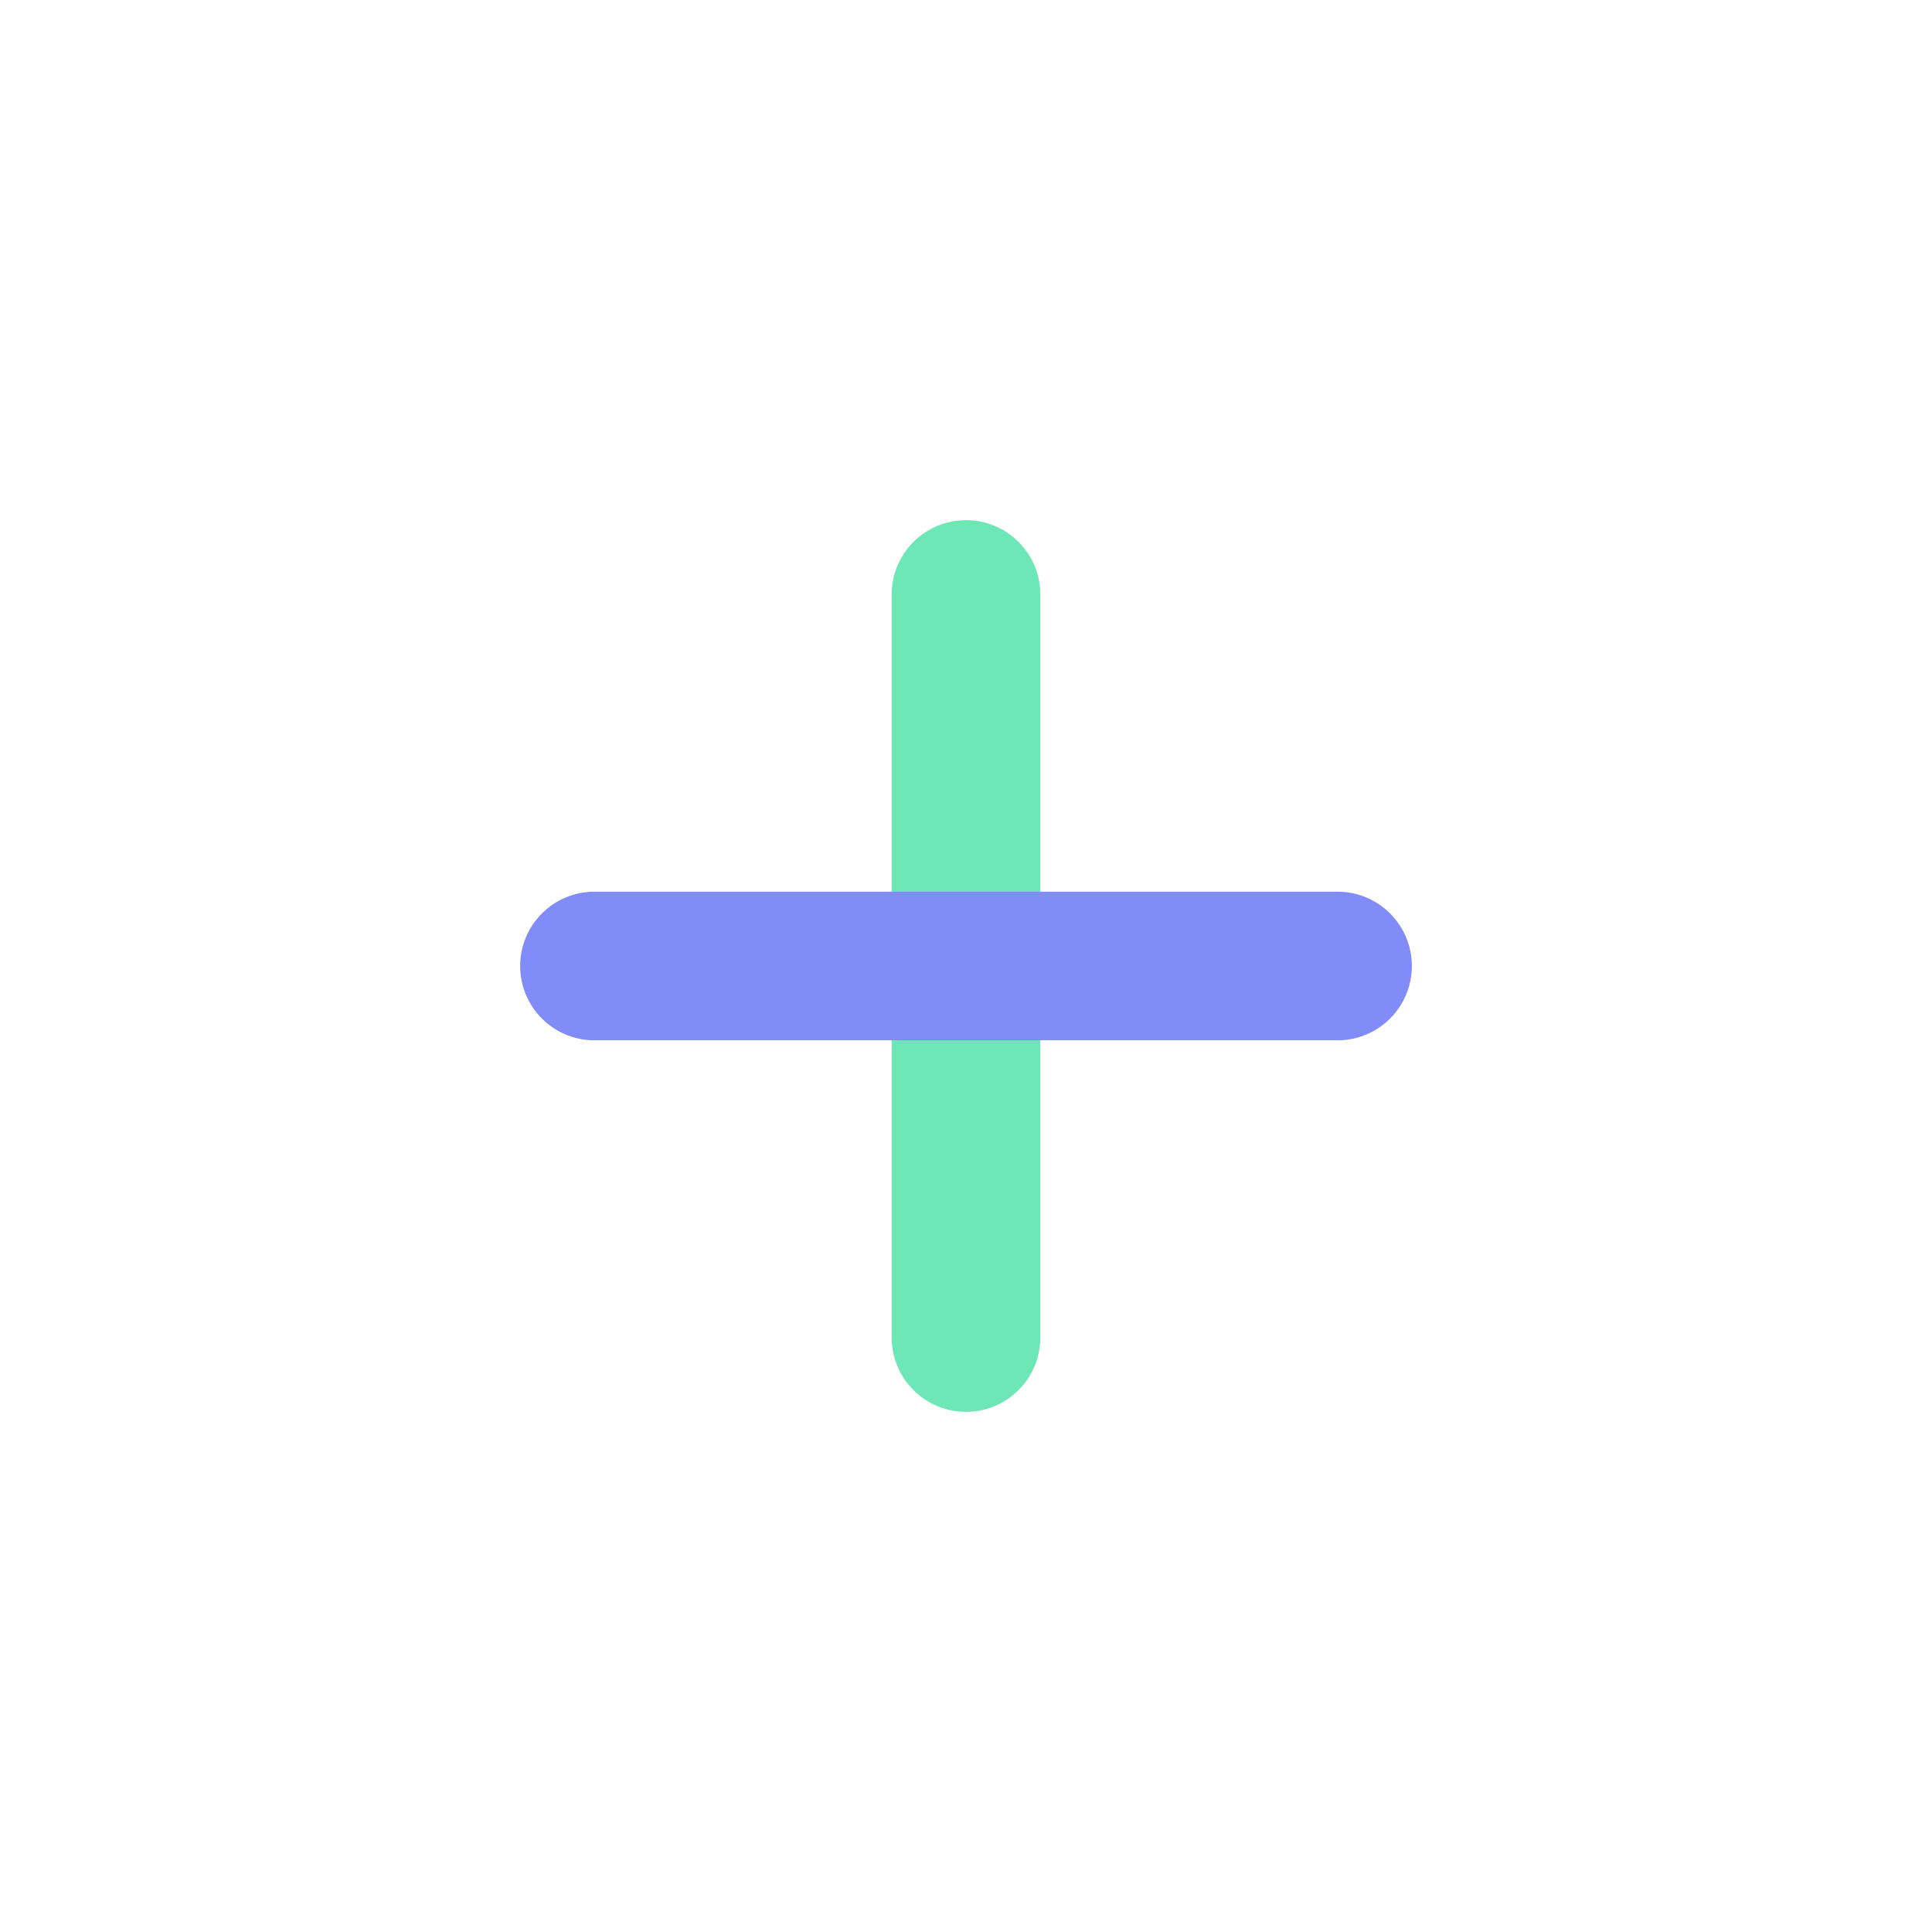
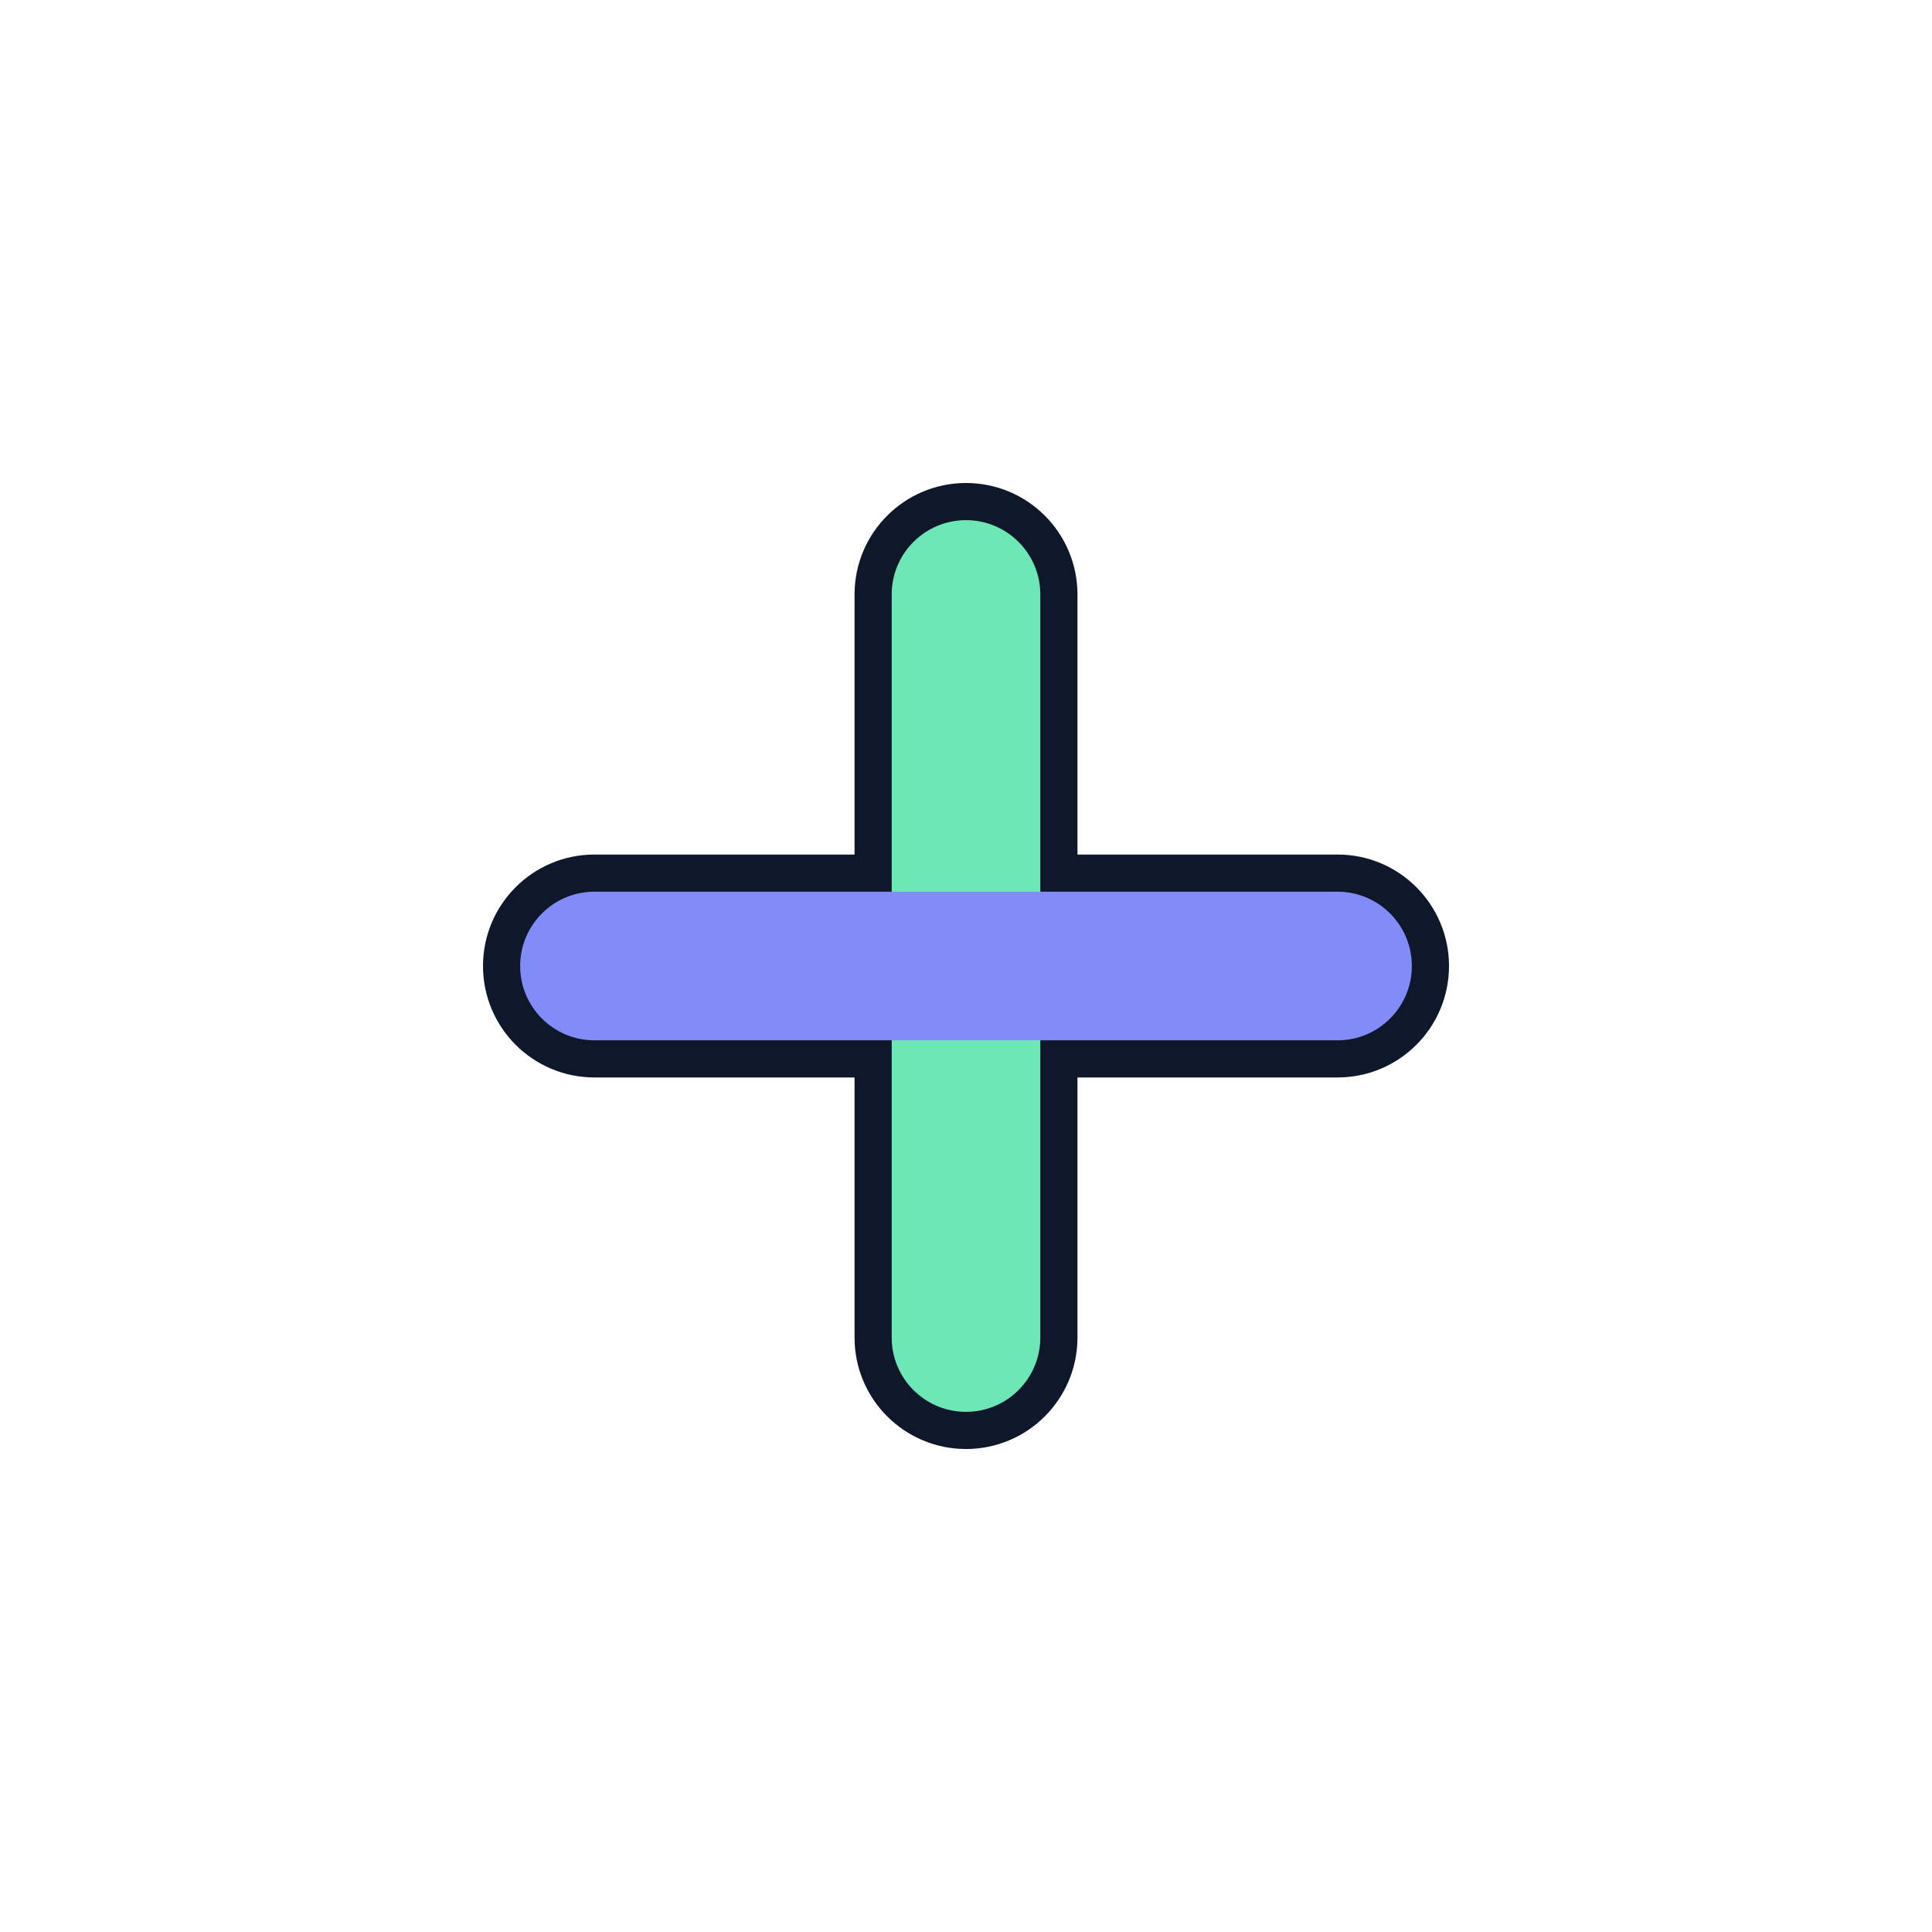
<svg xmlns="http://www.w3.org/2000/svg" viewBox="0 0 240 240">
  <g transform="scale(2.3077)">
+     <rect x="46" y="26" width="12" height="52" rx="6" fill="#0f172a" />
+     <rect x="26" y="46" width="52" height="12" rx="6" fill="#0f172a" />
    <rect x="48" y="28" width="8" height="48" rx="4" fill="#6ee7b7" />
    <rect x="28" y="48" width="48" height="8" rx="4" fill="#818cf8" />
  </g>
</svg>
